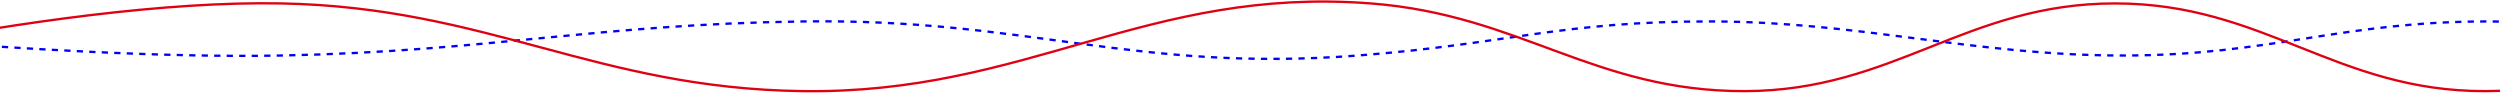
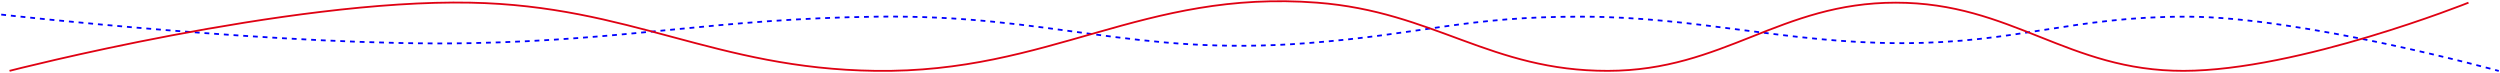
- <svg xmlns="http://www.w3.org/2000/svg" width="1600" height="60" viewBox="0 0 1600 60" fill="none">
-   <path d="M-206 12.001C-206 12.001 30.256 38.509 180.318 35.524C312.624 32.893 381.933 15.525 514.255 13.719C658.269 11.752 725.554 46.565 869.082 35.524C965.199 28.131 998.994 13.516 1095.45 13.719C1191.05 13.919 1263.01 35.538 1358.61 35.524C1454.15 35.51 1498.16 13.5 1593.7 13.719C1688.33 13.935 1850 58.391 1850 58.391" stroke="#0000FF" stroke-width="1.5" stroke-dasharray="4 4" />
-   <path d="M-199.141 58.322C-199.141 58.322 30.256 -0.79 180.318 2.195C312.624 4.827 381.309 56.516 513.631 58.322C657.645 60.289 733.817 -8.845 877.344 2.195C973.461 9.589 1020.2 58.525 1116.65 58.323C1212.25 58.122 1258.1 2.181 1353.69 2.195C1449.23 2.209 1495.04 58.541 1590.58 58.323C1685.21 58.106 1825.06 2.195 1825.06 2.195" stroke="#DF0112" stroke-width="1.5" />
+ <svg xmlns="http://www.w3.org/2000/svg" width="2058" height="60" viewBox="0 0 2058 60" fill="none">
+   <path d="M1 12C1 12 237.256 38.509 387.318 35.524C519.624 32.892 588.933 15.525 721.255 13.719C865.269 11.752 932.554 46.565 1076.08 35.524C1172.2 28.13 1205.99 13.516 1302.45 13.719C1398.05 13.919 1470.01 35.538 1565.61 35.524C1661.15 35.51 1705.16 13.5 1800.7 13.719C1895.33 13.935 2057 58.391 2057 58.391" stroke="#0000FF" stroke-width="1.5" stroke-dasharray="4 4" />
+   <path d="M7.859 58.322C7.859 58.322 237.256 -0.79 387.318 2.195C519.624 4.827 588.309 56.516 720.631 58.322C864.645 60.289 940.817 -8.845 1084.34 2.195C1180.46 9.589 1227.2 58.525 1323.65 58.323C1419.25 58.122 1465.1 2.181 1560.69 2.195C1656.23 2.209 1702.04 58.541 1797.58 58.323C1892.21 58.106 2032.06 2.195 2032.06 2.195" stroke="#DF0112" stroke-width="1.5" />
</svg>
